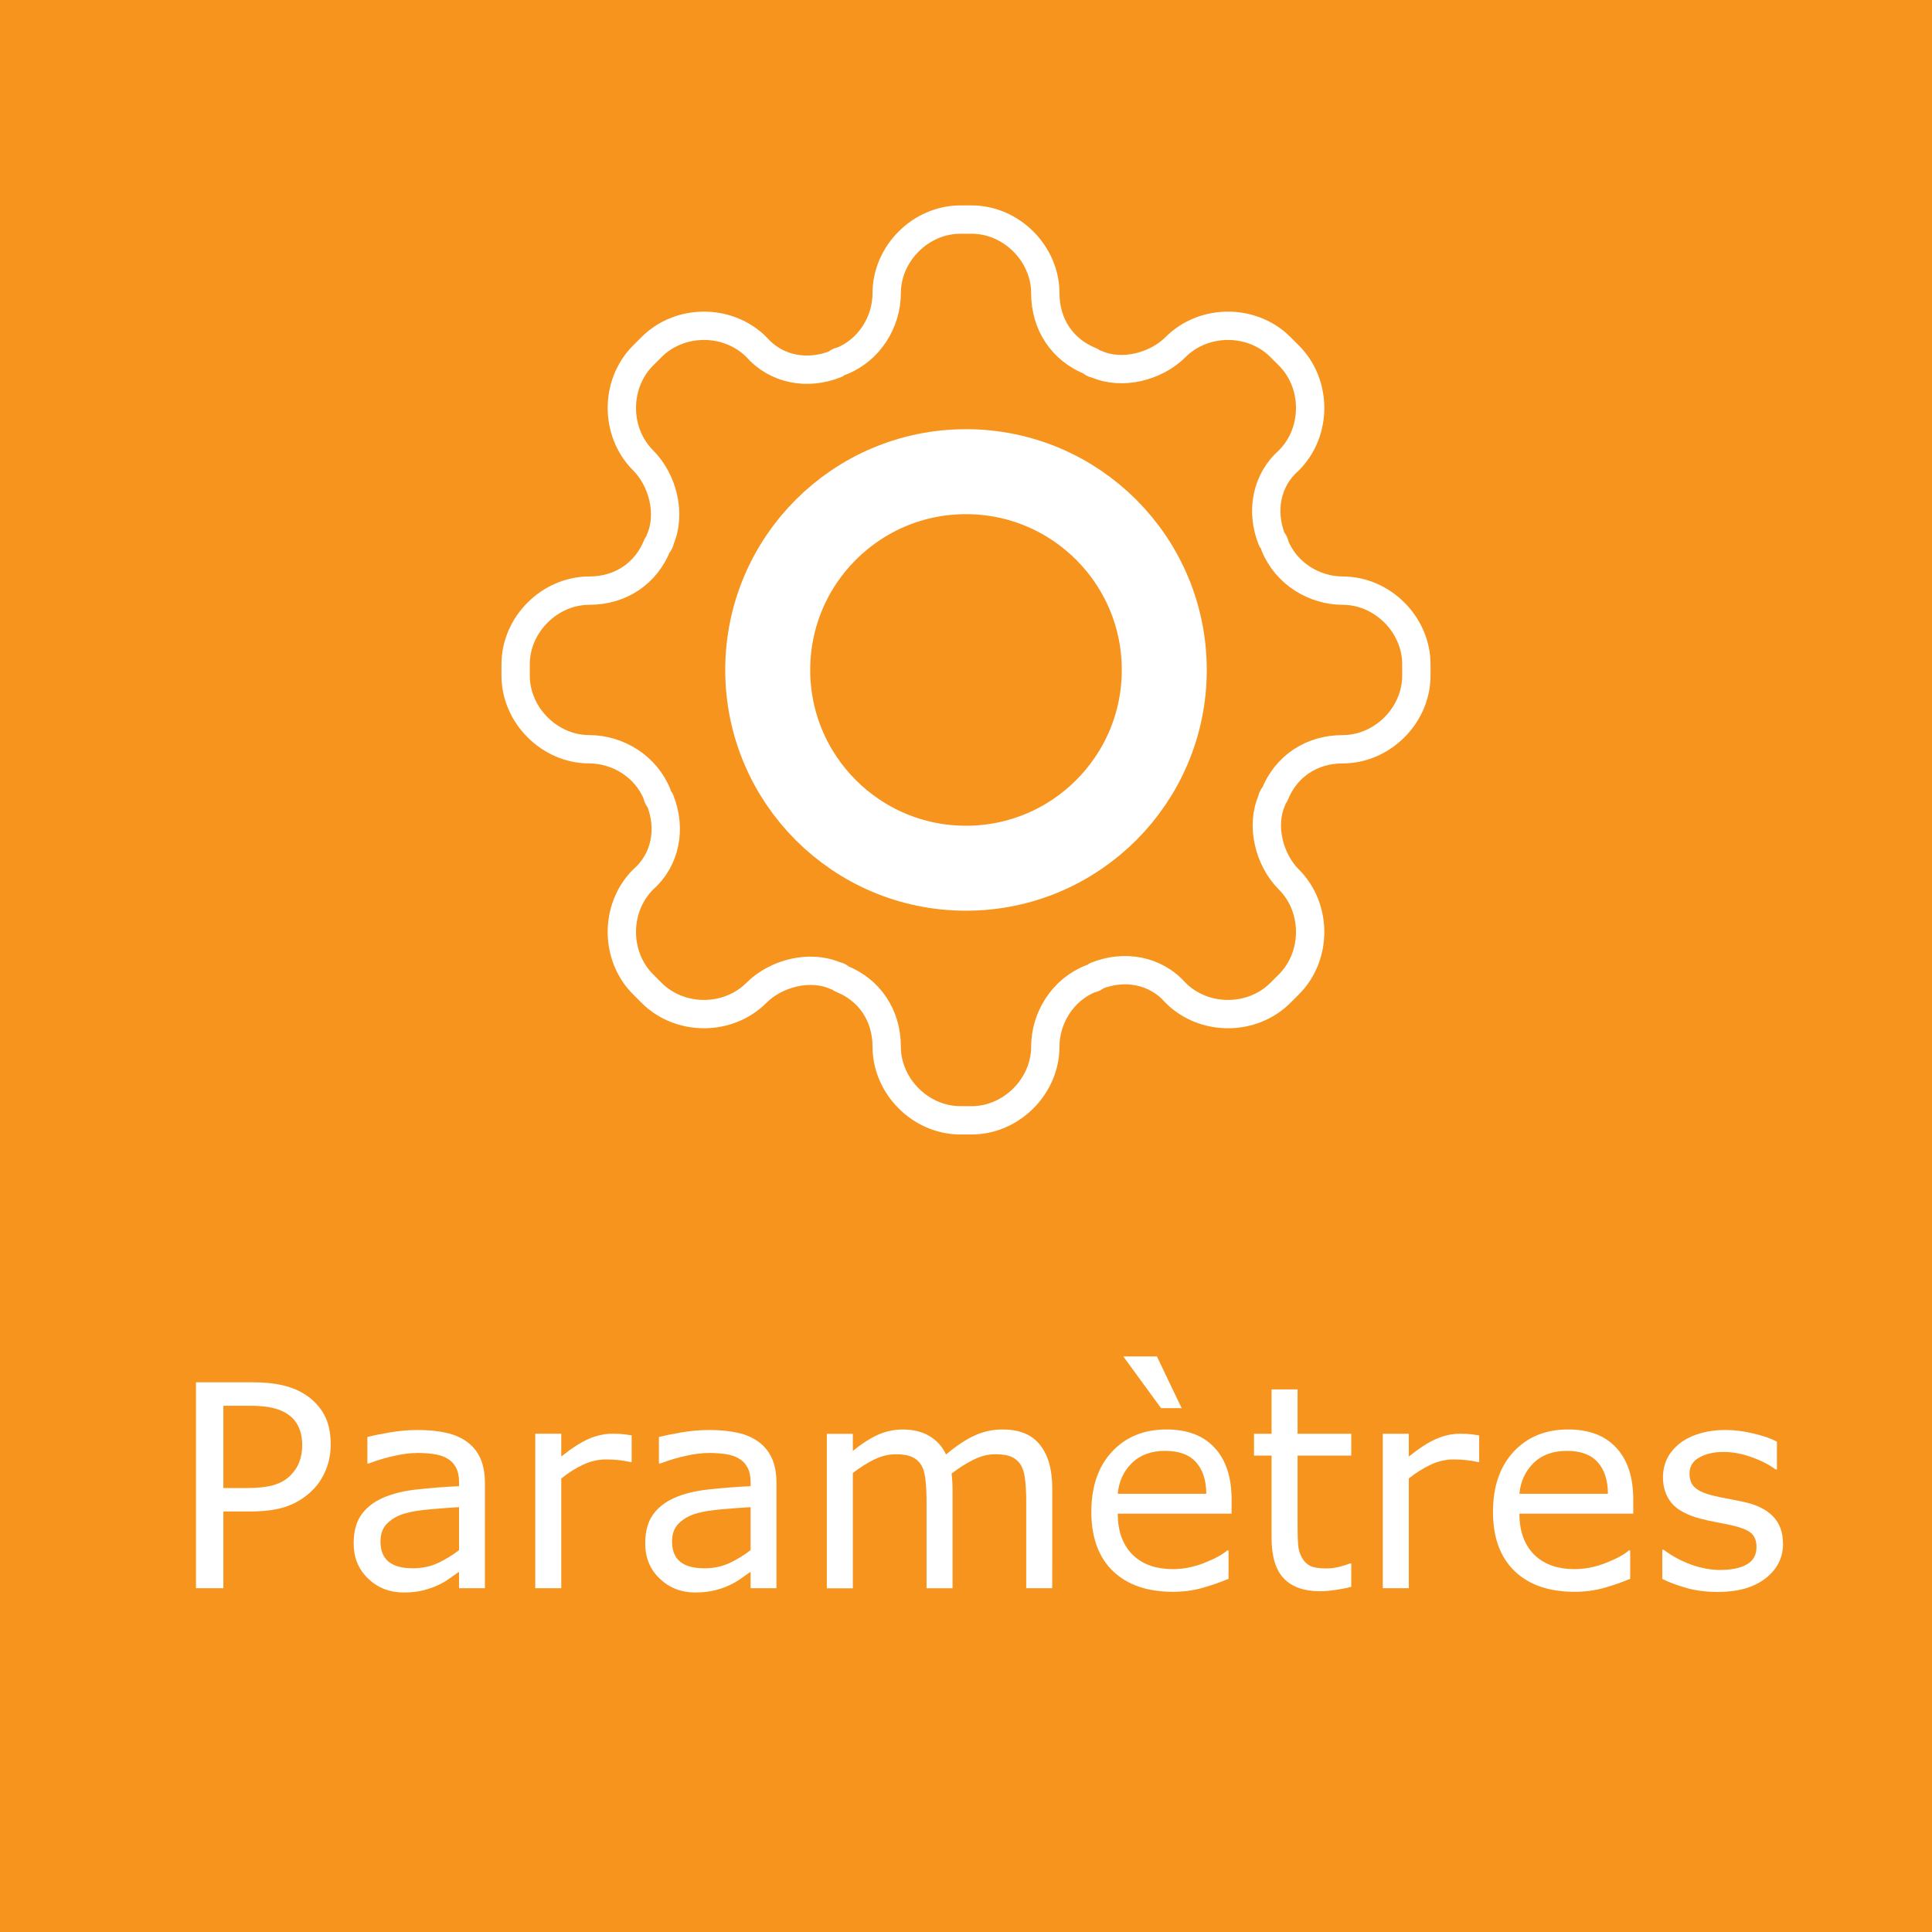
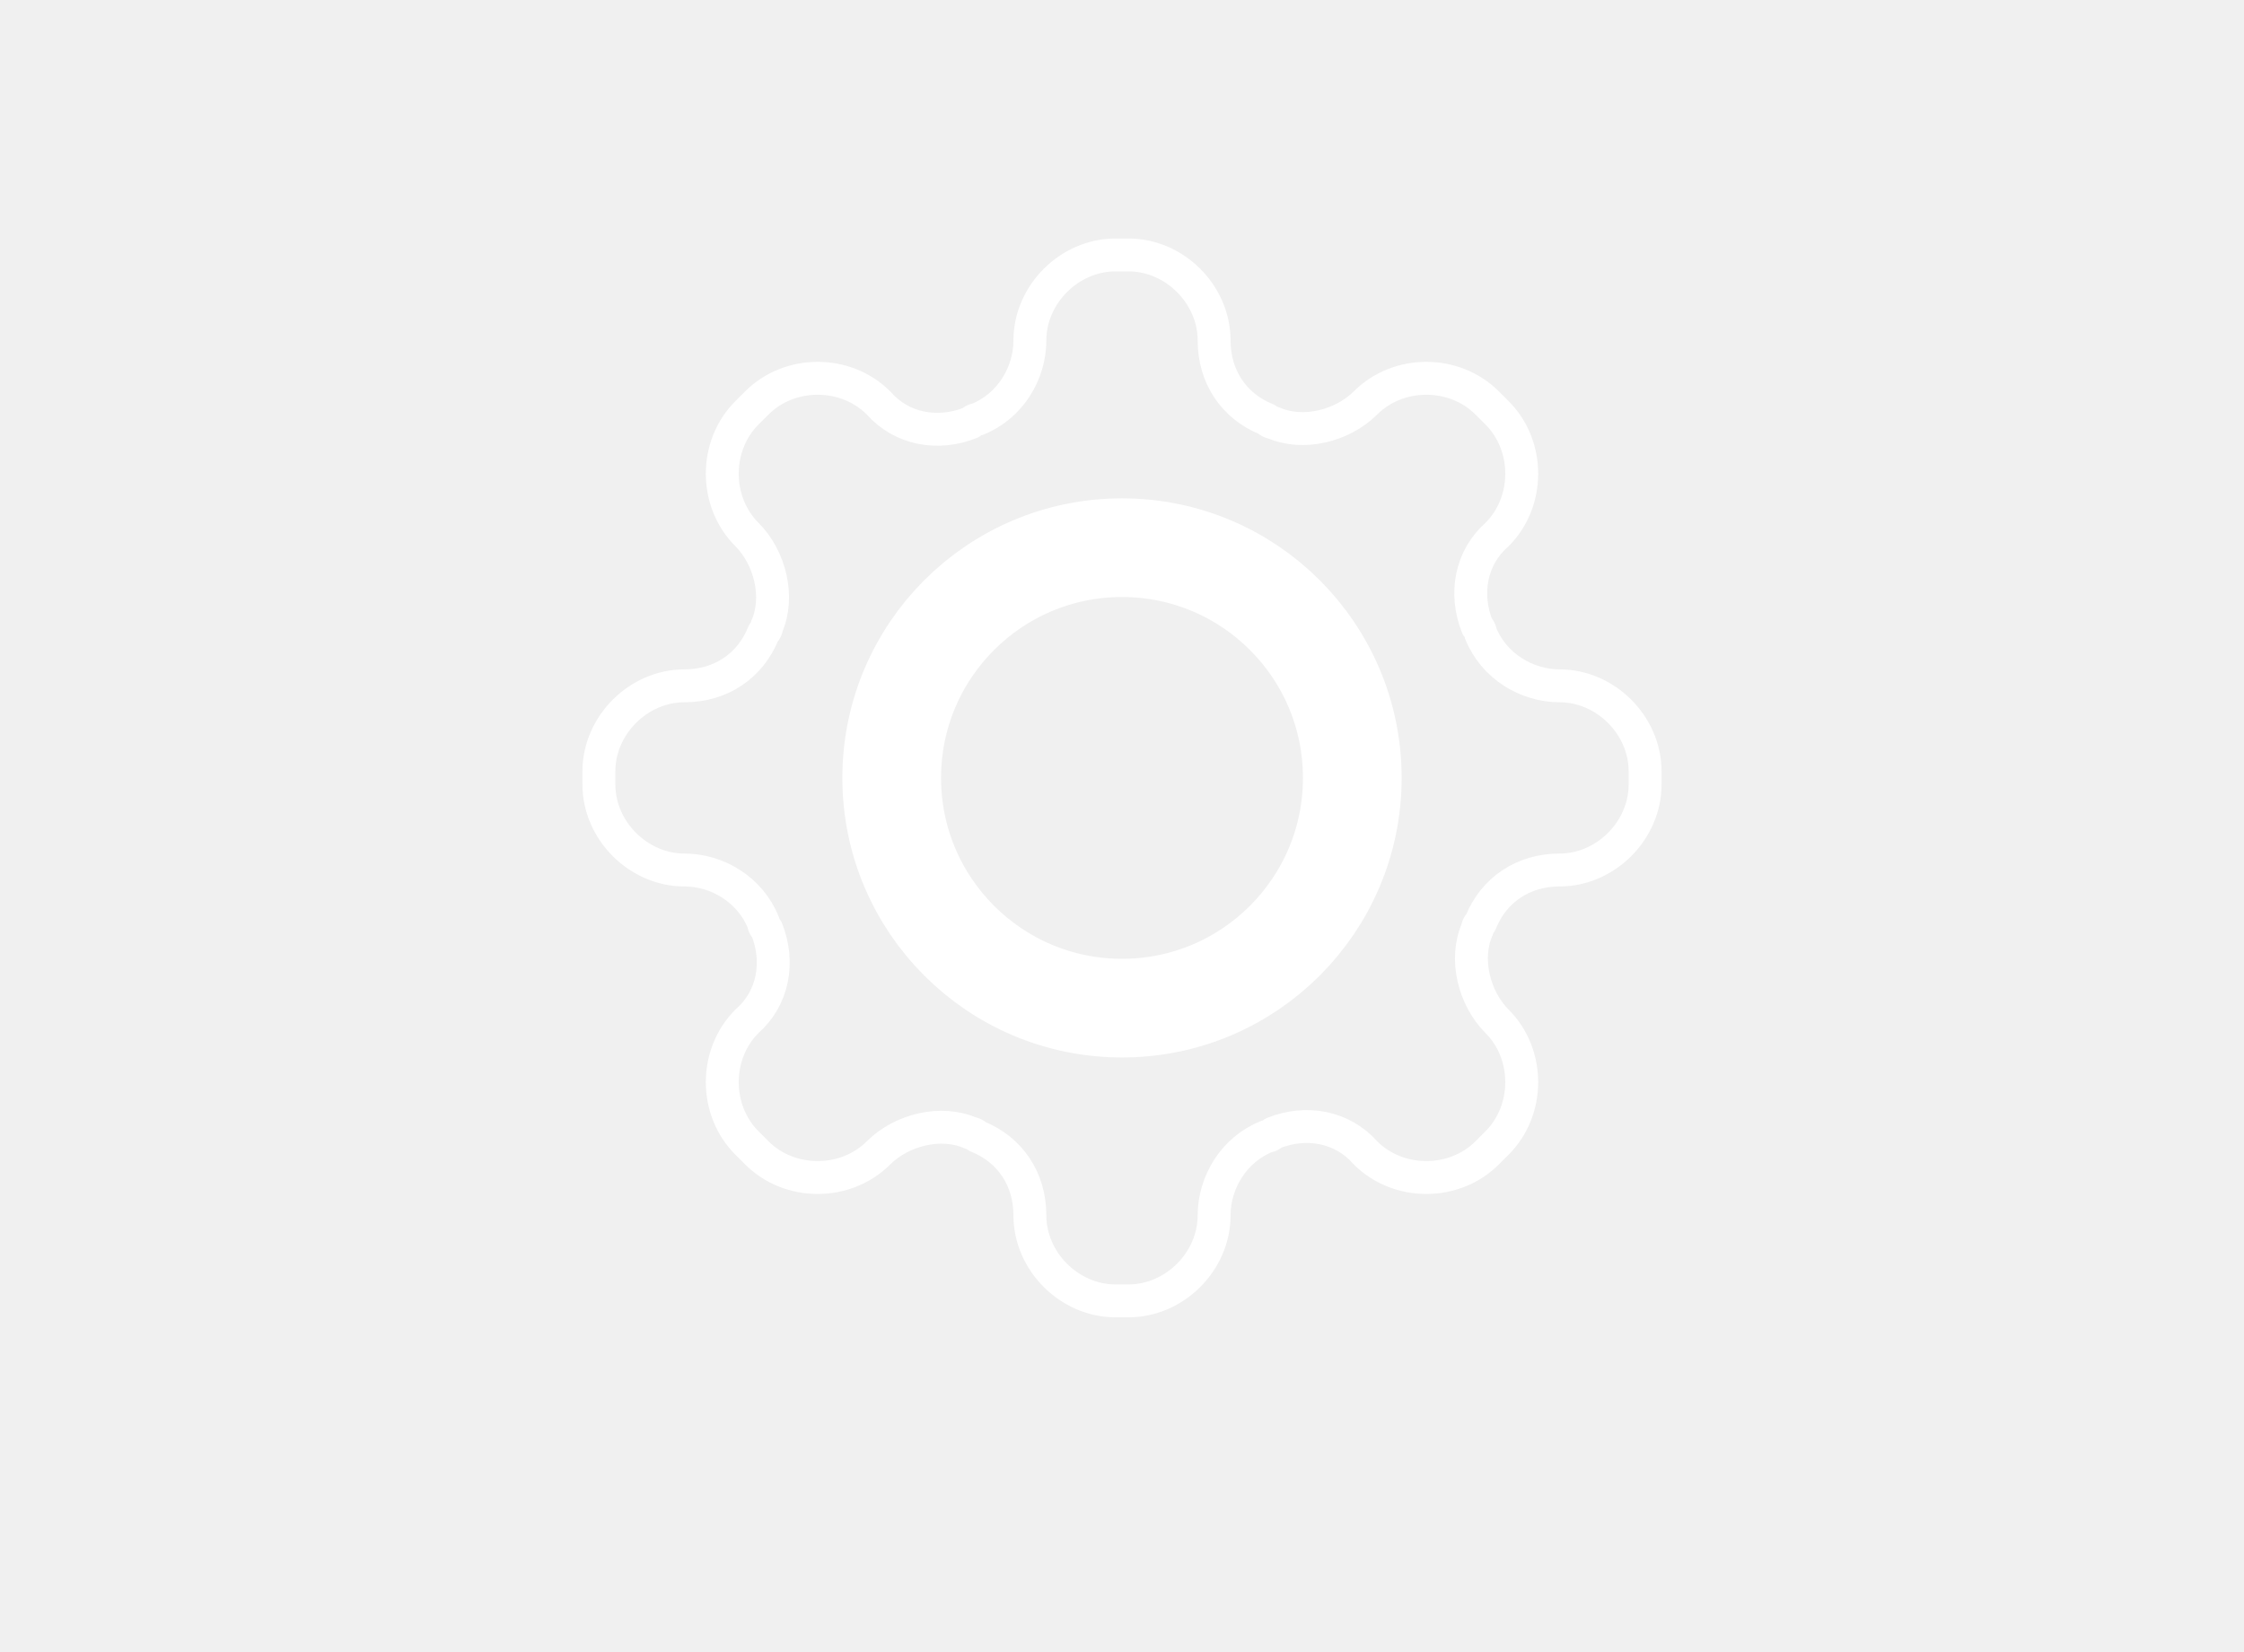
- <svg xmlns="http://www.w3.org/2000/svg" version="1.1" id="Calque_1" x="0px" y="0px" viewBox="0 0 68.208 68.208" style="enable-background:new 0 0 68.208 68.208;" xml:space="preserve">
+ <svg xmlns="http://www.w3.org/2000/svg" version="1.1" id="Calque_1" x="0px" y="0px" viewBox="0 0 68.208 50.208" style="enable-background:new 0 0 68.208 50.208;fill-opacity:0;" xml:space="preserve">
  <defs id="defs297" />
  <style type="text/css" id="style269">
- 	.st0{fill:#F7941D;}
- 	.st1{fill:#FFFFFF;}
+ 	.st1{fill:#FFFFFF;fill-opacity:1;}
</style>
-   <rect y="0" class="st0" width="68.208" height="68.208" id="rect271" x="0" />
+   <rect id="bckO" y="0" class="st0" width="68.208" height="68.208" x="0" />
  <g aria-label="Paramètres" id="menu_parametres_texte_1_" style="font-size:10px;font-family:OpenSans-Semibold;fill:#ffffff" class="st3 st4 st5">
    <path d="m 11.675,50.997 q 0,0.483 -0.171,0.898 -0.166,0.41 -0.469,0.713 -0.376,0.376 -0.889,0.566 Q 9.634,53.361 8.853,53.361 H 7.886 V 56.071 H 6.919 v -7.271 h 1.973 q 0.654,0 1.108,0.112 0.454,0.107 0.806,0.342 0.415,0.278 0.64,0.693 0.229,0.415 0.229,1.05 z m -1.006,0.024 q 0,-0.376 -0.132,-0.654 Q 10.405,50.089 10.137,49.913 9.902,49.762 9.6,49.699 9.302,49.63 8.843,49.63 H 7.886 v 2.905 h 0.815 q 0.586,0 0.952,-0.103 0.366,-0.107 0.596,-0.337 0.229,-0.234 0.322,-0.493 0.098,-0.259 0.098,-0.581 z" style="font-size:10px;font-family:OpenSans-Semibold;fill:#ffffff" id="path1248" />
    <path d="m 17.119,56.071 h -0.913 v -0.581 q -0.122,0.083 -0.332,0.234 -0.205,0.146 -0.4,0.234 -0.229,0.112 -0.527,0.186 -0.298,0.078 -0.698,0.078 -0.737,0 -1.25,-0.488 -0.513,-0.488 -0.513,-1.245 0,-0.62 0.264,-1.001 0.269,-0.386 0.762,-0.605 0.498,-0.22 1.196,-0.298 0.698,-0.078 1.499,-0.117 v -0.142 q 0,-0.312 -0.112,-0.518 -0.107,-0.205 -0.312,-0.322 -0.195,-0.112 -0.469,-0.151 -0.273,-0.039 -0.571,-0.039 -0.361,0 -0.806,0.098 -0.444,0.093 -0.918,0.273 h -0.049 v -0.933 q 0.269,-0.073 0.776,-0.161 0.508,-0.088 1.001,-0.088 0.576,0 1.001,0.098 0.43,0.093 0.742,0.322 0.308,0.225 0.469,0.581 0.161,0.356 0.161,0.884 z m -0.913,-1.343 v -1.519 q -0.42,0.024 -0.991,0.073 -0.566,0.049 -0.898,0.142 -0.396,0.112 -0.64,0.352 -0.244,0.234 -0.244,0.649 0,0.469 0.283,0.708 0.283,0.234 0.864,0.234 0.483,0 0.884,-0.186 0.4,-0.19 0.742,-0.454 z" style="font-size:10px;font-family:OpenSans-Semibold;fill:#ffffff" id="path1250" />
    <path d="m 22.3,51.617 h -0.049 q -0.205,-0.049 -0.4,-0.068 -0.19,-0.024 -0.454,-0.024 -0.425,0 -0.82,0.19 -0.396,0.186 -0.762,0.483 v 3.872 h -0.918 v -5.454 h 0.918 v 0.806 q 0.547,-0.439 0.962,-0.62 0.42,-0.186 0.854,-0.186 0.239,0 0.347,0.015 0.107,0.01 0.322,0.044 z" style="font-size:10px;font-family:OpenSans-Semibold;fill:#ffffff" id="path1252" />
    <path d="m 27.412,56.071 h -0.913 v -0.581 q -0.122,0.083 -0.332,0.234 -0.205,0.146 -0.4,0.234 -0.229,0.112 -0.527,0.186 -0.298,0.078 -0.698,0.078 -0.737,0 -1.25,-0.488 -0.513,-0.488 -0.513,-1.245 0,-0.62 0.264,-1.001 0.269,-0.386 0.762,-0.605 0.498,-0.22 1.196,-0.298 0.698,-0.078 1.499,-0.117 v -0.142 q 0,-0.312 -0.112,-0.518 -0.107,-0.205 -0.312,-0.322 -0.195,-0.112 -0.469,-0.151 -0.273,-0.039 -0.571,-0.039 -0.361,0 -0.806,0.098 -0.444,0.093 -0.918,0.273 h -0.049 v -0.933 q 0.269,-0.073 0.776,-0.161 0.508,-0.088 1.001,-0.088 0.576,0 1.001,0.098 0.43,0.093 0.742,0.322 0.308,0.225 0.469,0.581 0.161,0.356 0.161,0.884 z m -0.913,-1.343 v -1.519 q -0.42,0.024 -0.991,0.073 -0.566,0.049 -0.898,0.142 -0.396,0.112 -0.64,0.352 -0.244,0.234 -0.244,0.649 0,0.469 0.283,0.708 0.283,0.234 0.864,0.234 0.483,0 0.884,-0.186 0.4,-0.19 0.742,-0.454 z" style="font-size:10px;font-family:OpenSans-Semibold;fill:#ffffff" id="path1254" />
    <path d="M 37.148,56.071 H 36.23 v -3.105 q 0,-0.352 -0.034,-0.679 -0.029,-0.327 -0.132,-0.522 -0.112,-0.21 -0.322,-0.317 -0.21,-0.107 -0.605,-0.107 -0.386,0 -0.771,0.195 -0.386,0.19 -0.771,0.488 0.015,0.112 0.024,0.264 0.01,0.146 0.01,0.293 v 3.491 h -0.918 v -3.105 q 0,-0.361 -0.034,-0.684 -0.029,-0.327 -0.132,-0.522 -0.112,-0.21 -0.322,-0.312 -0.21,-0.107 -0.605,-0.107 -0.376,0 -0.757,0.186 -0.376,0.186 -0.752,0.474 v 4.072 h -0.918 v -5.454 h 0.918 v 0.605 q 0.43,-0.356 0.854,-0.557 0.43,-0.2 0.913,-0.2 0.557,0 0.942,0.234 0.391,0.234 0.581,0.649 0.557,-0.469 1.016,-0.674 0.459,-0.21 0.981,-0.21 0.898,0 1.323,0.547 0.43,0.542 0.43,1.519 z" style="font-size:10px;font-family:OpenSans-Semibold;fill:#ffffff" id="path1256" />
    <path d="m 43.481,53.439 h -4.019 q 0,0.503 0.151,0.879 0.151,0.371 0.415,0.61 0.254,0.234 0.601,0.352 0.352,0.117 0.771,0.117 0.557,0 1.118,-0.22 0.566,-0.225 0.806,-0.439 h 0.049 v 1.001 q -0.464,0.195 -0.947,0.327 -0.483,0.132 -1.016,0.132 -1.357,0 -2.119,-0.732 -0.762,-0.737 -0.762,-2.09 0,-1.338 0.728,-2.124 0.732,-0.786 1.924,-0.786 1.104,0 1.699,0.645 0.601,0.645 0.601,1.831 z m -0.894,-0.703 q -0.005,-0.723 -0.366,-1.118 -0.356,-0.396 -1.089,-0.396 -0.737,0 -1.177,0.435 -0.435,0.435 -0.493,1.079 z m -0.869,-3.022 h -0.728 l -1.333,-1.826 h 1.187 z" style="font-size:10px;font-family:OpenSans-Semibold;fill:#ffffff" id="path1258" />
    <path d="m 47.705,56.022 q -0.259,0.068 -0.566,0.112 -0.303,0.044 -0.542,0.044 -0.835,0 -1.27,-0.449 -0.435,-0.449 -0.435,-1.44 v -2.9 h -0.62 v -0.771 h 0.62 v -1.567 h 0.918 v 1.567 h 1.895 v 0.771 h -1.895 v 2.485 q 0,0.43 0.02,0.674 0.02,0.239 0.137,0.449 0.107,0.195 0.293,0.288 0.19,0.088 0.576,0.088 0.225,0 0.469,-0.063 0.244,-0.068 0.352,-0.112 h 0.049 z" style="font-size:10px;font-family:OpenSans-Semibold;fill:#ffffff" id="path1260" />
    <path d="m 52.222,51.617 h -0.049 q -0.205,-0.049 -0.4,-0.068 -0.19,-0.024 -0.454,-0.024 -0.425,0 -0.82,0.19 -0.396,0.186 -0.762,0.483 V 56.071 H 48.818 v -5.454 h 0.918 v 0.806 q 0.547,-0.439 0.962,-0.62 0.42,-0.186 0.854,-0.186 0.239,0 0.347,0.015 0.107,0.01 0.322,0.044 z" style="font-size:10px;font-family:OpenSans-Semibold;fill:#ffffff" id="path1262" />
    <path d="m 57.661,53.439 h -4.019 q 0,0.503 0.151,0.879 0.151,0.371 0.415,0.61 0.254,0.234 0.601,0.352 0.352,0.117 0.771,0.117 0.557,0 1.118,-0.22 0.566,-0.225 0.806,-0.439 h 0.049 v 1.001 q -0.464,0.195 -0.947,0.327 -0.483,0.132 -1.016,0.132 -1.357,0 -2.119,-0.732 -0.762,-0.737 -0.762,-2.09 0,-1.338 0.728,-2.124 0.732,-0.786 1.924,-0.786 1.104,0 1.699,0.645 0.601,0.645 0.601,1.831 z m -0.894,-0.703 q -0.005,-0.723 -0.366,-1.118 -0.356,-0.396 -1.089,-0.396 -0.737,0 -1.177,0.435 -0.435,0.435 -0.493,1.079 z" style="font-size:10px;font-family:OpenSans-Semibold;fill:#ffffff" id="path1264" />
    <path d="m 62.949,54.498 q 0,0.747 -0.62,1.226 -0.615,0.479 -1.685,0.479 -0.605,0 -1.113,-0.142 -0.503,-0.146 -0.845,-0.317 v -1.03 h 0.049 q 0.435,0.327 0.967,0.522 0.532,0.19 1.021,0.19 0.605,0 0.947,-0.195 0.342,-0.195 0.342,-0.615 0,-0.322 -0.186,-0.488 -0.186,-0.166 -0.713,-0.283 -0.195,-0.044 -0.513,-0.103 -0.312,-0.059 -0.571,-0.127 -0.718,-0.19 -1.021,-0.557 -0.298,-0.371 -0.298,-0.908 0,-0.337 0.137,-0.635 0.142,-0.298 0.425,-0.532 0.273,-0.229 0.693,-0.361 0.425,-0.137 0.947,-0.137 0.488,0 0.986,0.122 0.503,0.117 0.835,0.288 v 0.981 h -0.049 q -0.352,-0.259 -0.854,-0.435 -0.503,-0.181 -0.986,-0.181 -0.503,0 -0.85,0.195 -0.347,0.19 -0.347,0.571 0,0.337 0.21,0.508 0.205,0.171 0.664,0.278 0.254,0.059 0.566,0.117 0.317,0.059 0.527,0.107 0.64,0.146 0.986,0.503 0.347,0.361 0.347,0.957 z" style="font-size:10px;font-family:OpenSans-Semibold;fill:#ffffff" id="path1266" />
  </g>
  <circle id="menu_parametres_logovect2" class="st1" cx="34.104" cy="23.652" r="7" style="fill:none;stroke:#ffffff;stroke-width:3;stroke-linecap:round;stroke-linejoin:round;stroke-miterlimit:10" />
  <path id="menu_parametres_logovect1" class="st2" d="m 50.004,23.852 v -0.4 c 0,-1.4 -1.2,-2.6 -2.6,-2.6 v 0 c -1,0 -2,-0.6 -2.4,-1.6 0,-0.1 -0.1,-0.2 -0.1,-0.2 -0.4,-1 -0.2,-2.1 0.6,-2.8 v 0 c 1,-1 1,-2.7 0,-3.7 l -0.3,-0.3 c -1,-1 -2.7,-1 -3.7,0 v 0 c -0.7,0.7 -1.9,1 -2.8,0.6 -0.1,0 -0.2,-0.1 -0.2,-0.1 -1,-0.4 -1.6,-1.3 -1.6,-2.4 v 0 c 0,-1.4 -1.2,-2.6 -2.6,-2.6 h -0.4 c -1.4,0 -2.6,1.2 -2.6,2.6 v 0 c 0,1 -0.6,2 -1.6,2.4 -0.1,0 -0.2,0.1 -0.2,0.1 -1,0.4 -2.1,0.2 -2.8,-0.6 v 0 c -1,-1 -2.7,-1 -3.7,0 l -0.3,0.3 c -1,1 -1,2.7 0,3.7 v 0 c 0.7,0.7 1,1.9 0.6,2.8 0,0.1 -0.1,0.2 -0.1,0.2 -0.4,1 -1.3,1.6 -2.4,1.6 v 0 c -1.4,0 -2.6,1.2 -2.6,2.6 v 0.4 c 0,1.4 1.2,2.6 2.6,2.6 v 0 c 1,0 2,0.6 2.4,1.6 0,0.1 0.1,0.2 0.1,0.2 0.4,1 0.2,2.1 -0.6,2.8 v 0 c -1,1 -1,2.7 0,3.7 l 0.3,0.3 c 1,1 2.7,1 3.7,0 v 0 c 0.7,-0.7 1.9,-1 2.8,-0.6 0.1,0 0.2,0.1 0.2,0.1 1,0.4 1.6,1.3 1.6,2.4 v 0 c 0,1.4 1.2,2.6 2.6,2.6 h 0.4 c 1.4,0 2.6,-1.2 2.6,-2.6 v 0 c 0,-1 0.6,-2 1.6,-2.4 0.1,0 0.2,-0.1 0.2,-0.1 1,-0.4 2.1,-0.2 2.8,0.6 v 0 c 1,1 2.7,1 3.7,0 l 0.3,-0.3 c 1,-1 1,-2.7 0,-3.7 v 0 c -0.7,-0.7 -1,-1.9 -0.6,-2.8 0,-0.1 0.1,-0.2 0.1,-0.2 0.4,-1 1.3,-1.6 2.4,-1.6 v 0 c 1.4,0 2.6,-1.2 2.6,-2.6 z" style="fill:none;stroke:#ffffff;stroke-linecap:round;stroke-linejoin:round;stroke-miterlimit:10" />
</svg>
